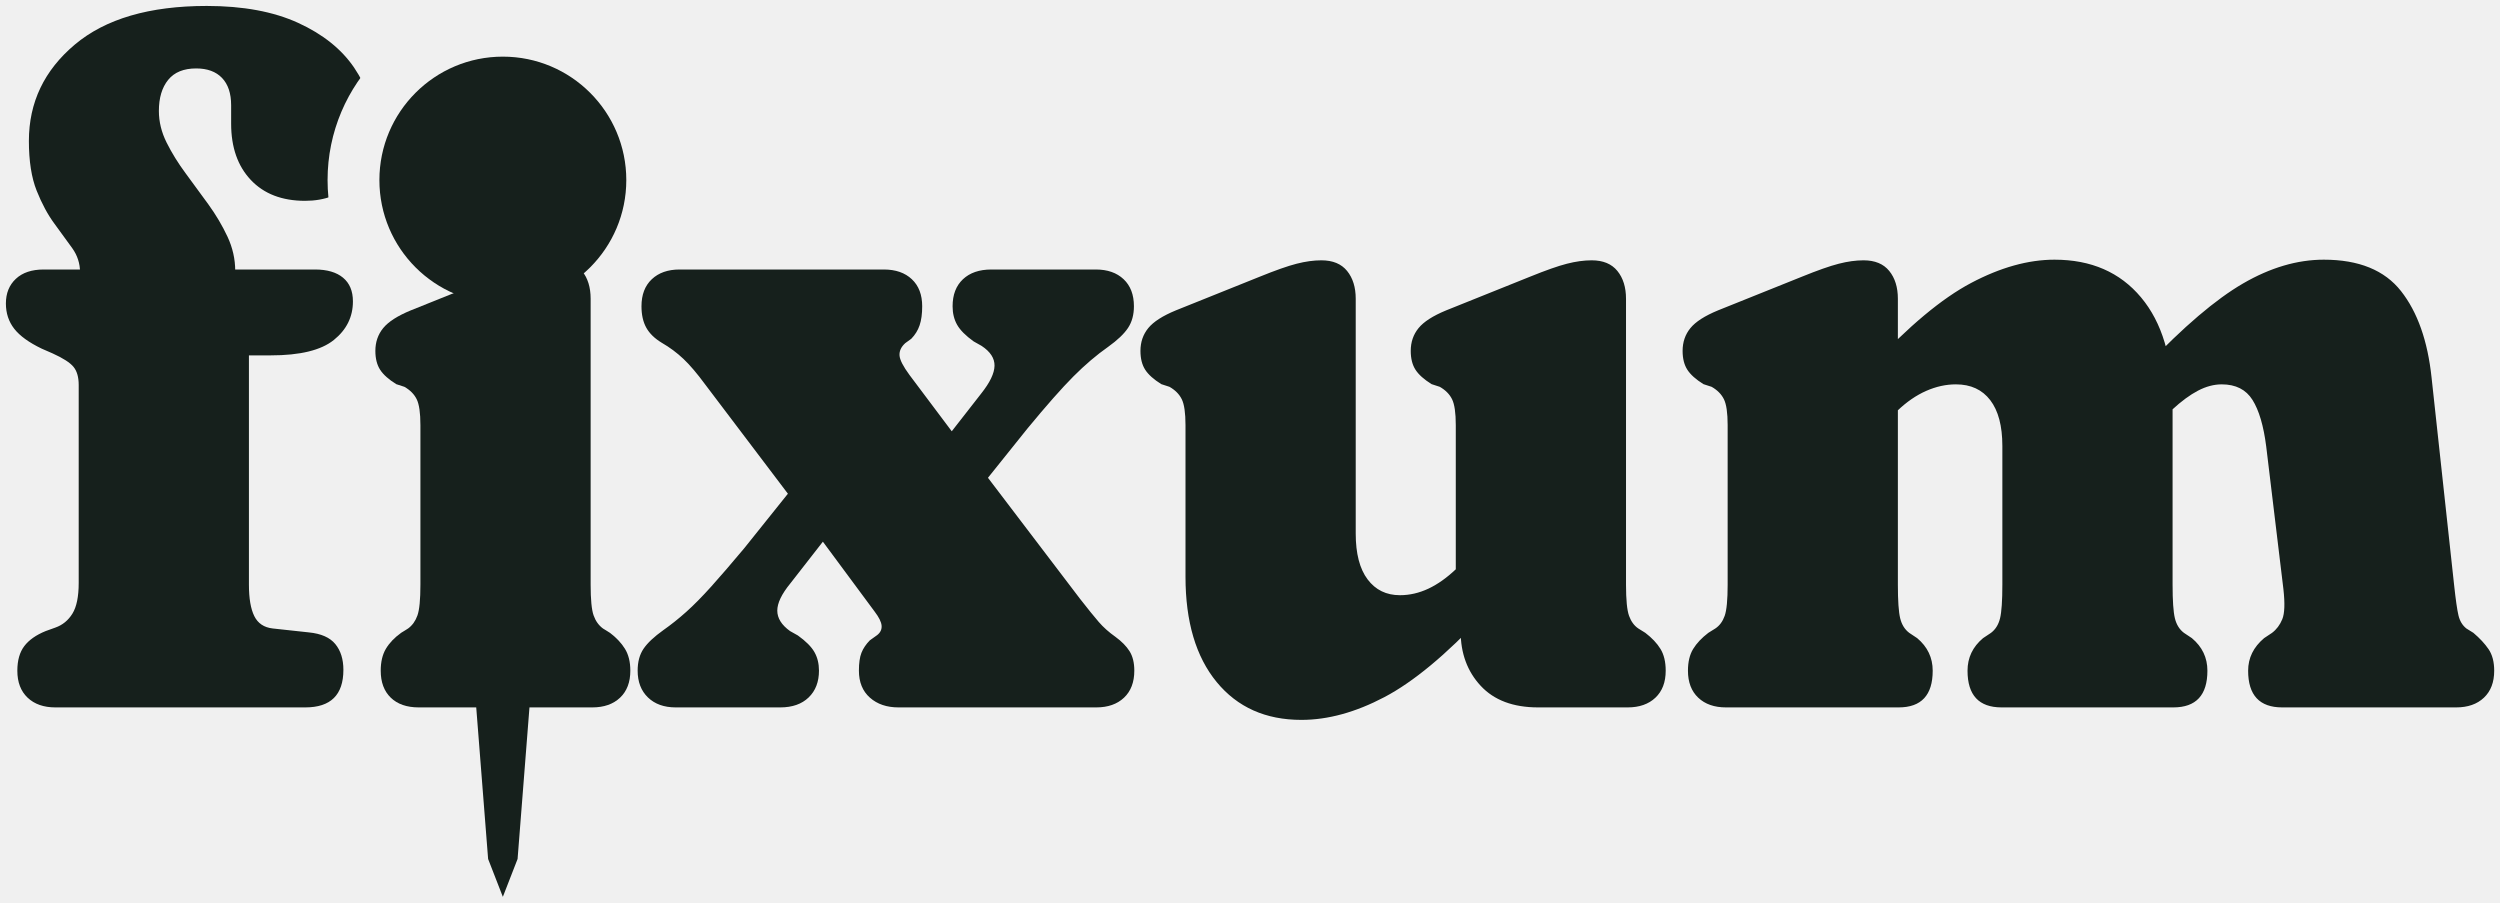
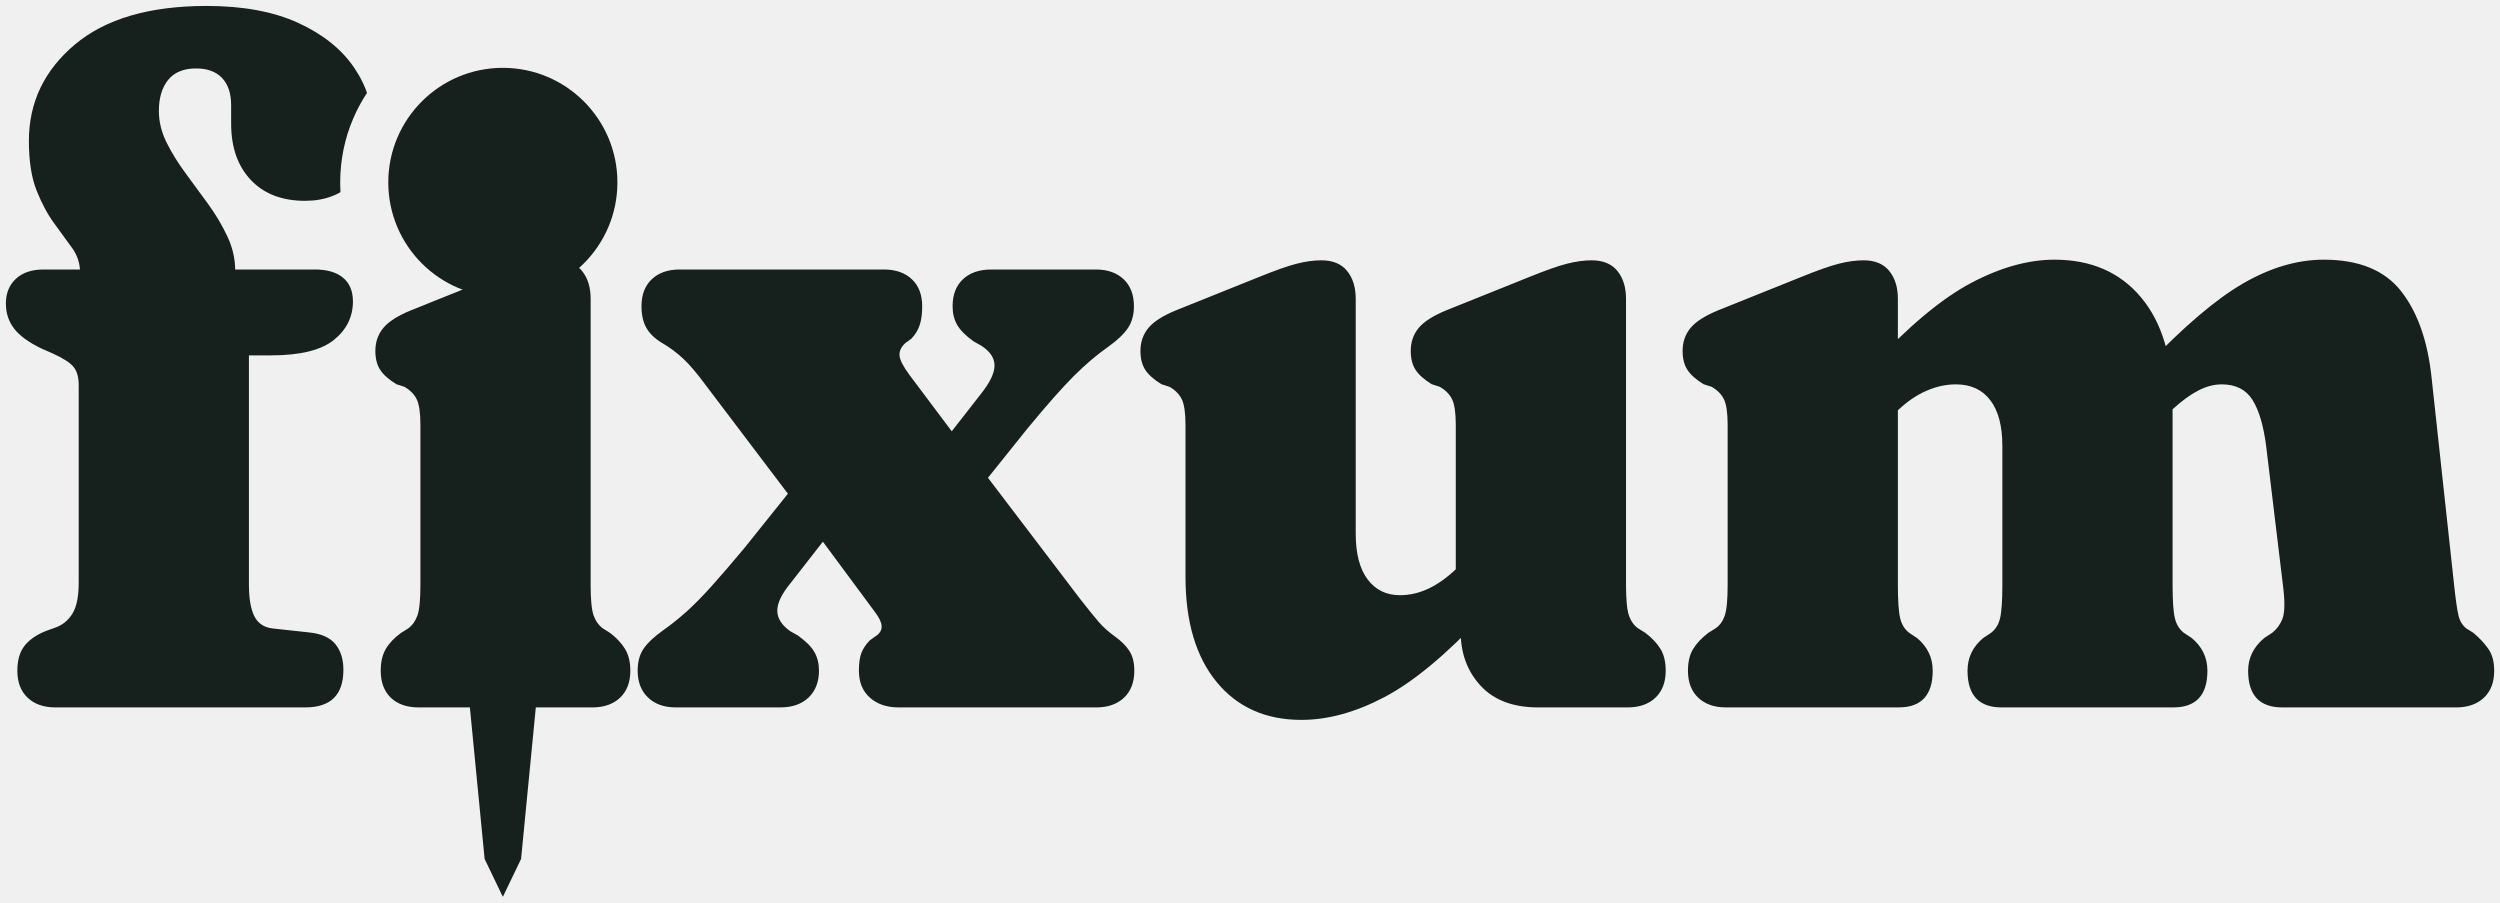
<svg xmlns="http://www.w3.org/2000/svg" viewBox="6 -1440 5089 1837">
  <defs>
    <mask id="fx" maskUnits="userSpaceOnUse" x="6" y="-1440" width="5089" height="1837">
      <rect x="6" y="-1440" width="5089" height="1837" fill="#fff" />
-       <circle cx="1029.6" cy="-1073.4" r="356.8" fill="#000" />
+       <circle cx="1029.6" cy="-1068.7" r="331.1" fill="#000" />
    </mask>
  </defs>
  <g fill="#16201C">
    <path mask="url(#fx)" d="M512.71 -249.80Q512.71 -207.90 523.66 -185.80Q534.61 -163.70 561.11 -160.70L634.71 -152.70Q672.11 -149.00 688.56 -128.95Q705.01 -108.90 705.01 -76.50Q705.01 0.00 627.51 0.00L118.80 0.00Q83.10 0.00 62.20 -19.80Q41.30 -39.60 41.30 -74.70Q41.30 -106.20 55.50 -124.85Q69.70 -143.50 99.00 -155.40L118.70 -162.50Q140.60 -170.20 153.40 -190.85Q166.20 -211.50 166.20 -253.40L166.20 -656.40Q166.20 -680.30 155.65 -693.20Q145.10 -706.10 113.10 -720.60L91.10 -730.20Q51.90 -749.00 34.95 -770.80Q18.00 -792.60 18.00 -822.20Q18.00 -853.50 38.30 -872.45Q58.60 -891.40 94.80 -891.40L259.30 -891.40L168.90 -851.60L168.90 -885.90Q168.90 -912.60 153.05 -934.85Q137.20 -957.10 116.85 -984.60Q96.50 -1012.10 80.65 -1051.80Q64.80 -1091.50 64.80 -1153.10Q64.80 -1270.60 158.30 -1349.25Q251.80 -1427.90 426.90 -1427.90Q537.70 -1427.90 613.11 -1393.35Q688.51 -1358.80 726.96 -1302.15Q765.41 -1245.50 765.41 -1179.30Q765.41 -1107.50 726.46 -1069.35Q687.51 -1031.20 627.01 -1031.20Q556.70 -1031.20 516.60 -1073.65Q476.50 -1116.10 476.50 -1188.20L476.50 -1225.80Q476.50 -1262.00 457.95 -1281.35Q439.40 -1300.70 405.30 -1300.70Q367.20 -1300.70 348.30 -1277.40Q329.41 -1254.10 329.41 -1214.10Q329.41 -1181.30 345.21 -1149.65Q361.01 -1118.00 384.06 -1086.95Q407.11 -1055.90 430.16 -1024.00Q453.21 -992.10 469.01 -958.40Q484.81 -924.70 484.81 -888.60L484.81 -826.40L431.21 -891.40L647.31 -891.40Q684.21 -891.40 704.31 -874.70Q724.41 -858.00 724.41 -826.50Q724.41 -779.20 685.51 -747.90Q646.61 -716.60 557.20 -716.60L512.71 -716.60ZM1676.80 -518.60L1768.90 -450.00L1614.80 -252.40Q1588.20 -219.90 1588.25 -196.95Q1588.30 -174.00 1614.20 -155.40L1630.20 -146.40Q1654.50 -129.00 1663.80 -112.70Q1673.10 -96.40 1673.10 -74.80Q1673.10 -40.60 1652.10 -20.30Q1631.10 0.00 1594.30 0.00L1381.50 0.00Q1346.00 0.00 1325.00 -20.25Q1304.00 -40.50 1304.00 -74.80Q1304.00 -101.70 1316.00 -119.40Q1328.00 -137.10 1356.30 -157.30Q1379.90 -173.90 1402.85 -194.40Q1425.80 -214.90 1453.85 -246.10Q1481.90 -277.31 1520.90 -323.91ZM1857.31 -676.80L1980.01 -513.30L2004.41 -484.10L2204.31 -221.30Q2228.81 -189.90 2242.71 -173.85Q2256.61 -157.80 2276.51 -143.70Q2295.61 -129.80 2305.31 -114.40Q2315.01 -99.00 2315.01 -74.80Q2315.01 -39.60 2294.06 -19.80Q2273.10 0.00 2237.50 0.00L1835.00 0.00Q1799.20 0.00 1776.80 -19.85Q1754.40 -39.70 1754.40 -74.80Q1754.40 -98.20 1759.65 -111.35Q1764.90 -124.50 1776.60 -136.50L1791.70 -147.30Q1801.50 -155.10 1800.60 -166.35Q1799.70 -177.60 1786.60 -194.80L1647.70 -382.40L1624.00 -416.30L1441.40 -657.50Q1417.00 -690.70 1397.20 -709.45Q1377.40 -728.20 1353.00 -742.30Q1331.30 -755.40 1321.55 -773.00Q1311.80 -790.60 1311.80 -816.60Q1311.80 -851.80 1332.80 -871.60Q1353.80 -891.40 1389.30 -891.40L1805.31 -891.40Q1841.21 -891.40 1862.21 -871.55Q1883.21 -851.70 1883.21 -816.60Q1883.21 -793.20 1877.96 -777.80Q1872.71 -762.40 1861.01 -750.40L1848.61 -741.40Q1836.21 -730.00 1837.06 -716.55Q1837.91 -703.10 1857.31 -676.80ZM1943.81 -376.00L1851.70 -444.60L2003.40 -639.00Q2030.00 -672.50 2030.45 -695.40Q2030.90 -718.30 2004.00 -736.00L1988.00 -745.00Q1963.70 -762.40 1954.40 -778.70Q1945.10 -795.00 1945.10 -816.60Q1945.10 -851.70 1966.15 -871.55Q1987.21 -891.40 2023.91 -891.40L2236.70 -891.40Q2272.31 -891.40 2293.26 -871.60Q2314.21 -851.80 2314.21 -816.60Q2314.21 -790.60 2302.21 -772.50Q2290.21 -754.40 2261.91 -734.10Q2226.41 -709.20 2191.06 -673.75Q2155.70 -638.30 2097.30 -567.49ZM2979.30 -154.50L2979.30 -193.00L2969.40 -196.10L2969.40 -574.60Q2969.40 -612.00 2961.80 -627.35Q2954.20 -642.70 2936.80 -652.60L2920.20 -658.00Q2897.00 -672.40 2887.35 -687.40Q2877.70 -702.40 2877.70 -725.70Q2877.70 -752.60 2893.60 -772.10Q2909.50 -791.60 2949.80 -808.20L3120.40 -876.70Q3168.40 -896.20 3195.55 -903.15Q3222.70 -910.10 3246.01 -910.10Q3280.81 -910.10 3298.36 -888.45Q3315.91 -866.80 3315.91 -831.80L3315.91 -249.80Q3315.91 -203.50 3322.11 -186.35Q3328.31 -169.20 3340.91 -160.70L3355.20 -151.80Q3375.50 -136.30 3386.10 -119.00Q3396.70 -101.70 3396.70 -74.70Q3396.70 -39.60 3375.80 -19.80Q3354.90 0.00 3319.20 0.00L3136.90 0.00Q3060.90 0.00 3020.10 -43.95Q2979.30 -87.90 2979.30 -154.50ZM2419.20 -266.00L2419.20 -574.60Q2419.20 -612.00 2411.60 -627.35Q2404.00 -642.70 2386.60 -652.60L2370.00 -658.00Q2346.80 -672.40 2337.15 -687.40Q2327.50 -702.40 2327.50 -725.70Q2327.50 -752.60 2343.40 -772.10Q2359.30 -791.60 2399.60 -808.20L2570.20 -876.70Q2618.20 -896.20 2645.35 -903.15Q2672.50 -910.10 2695.81 -910.10Q2730.61 -910.10 2748.16 -888.45Q2765.71 -866.80 2765.71 -831.80L2765.71 -353.90Q2765.71 -292.70 2789.91 -260.55Q2814.10 -228.41 2855.70 -228.41Q2885.30 -228.41 2913.70 -241.75Q2942.10 -255.10 2970.20 -281.90L2999.10 -309.70L3062.30 -227.50L3023.90 -186.60Q2912.50 -67.50 2824.30 -21.05Q2736.10 25.40 2655.10 25.40Q2545.90 25.40 2482.55 -51.75Q2419.20 -128.90 2419.20 -266.00ZM3869.31 -831.80L3869.31 -249.80Q3869.31 -200.70 3874.01 -181.40Q3878.71 -162.10 3892.51 -151.70L3908.60 -141.00Q3940.20 -114.50 3940.20 -74.70Q3940.20 0.00 3870.80 0.00L3519.50 0.00Q3483.80 0.00 3462.90 -19.80Q3442.00 -39.60 3442.00 -74.70Q3442.00 -101.70 3452.60 -119.00Q3463.20 -136.30 3483.50 -151.80L3497.80 -160.70Q3510.70 -169.30 3516.75 -186.35Q3522.80 -203.40 3522.80 -249.80L3522.80 -574.60Q3522.80 -612.00 3515.20 -627.35Q3507.60 -642.70 3490.20 -652.60L3473.60 -658.00Q3450.40 -672.40 3440.75 -687.40Q3431.10 -702.40 3431.10 -725.70Q3431.10 -752.60 3447.00 -772.10Q3462.90 -791.60 3503.20 -808.20L3673.80 -876.70Q3721.80 -896.20 3748.95 -903.15Q3776.10 -910.10 3799.41 -910.10Q3834.21 -910.10 3851.76 -888.45Q3869.31 -866.80 3869.31 -831.80ZM3839.61 -576.30L3776.40 -653.10L3814.80 -694.00Q3928.91 -816.70 4018.46 -864.05Q4108.01 -911.40 4188.11 -911.40Q4300.01 -911.40 4364.26 -834.70Q4428.51 -758.00 4428.51 -620.00L4428.51 -249.80Q4428.51 -200.70 4433.21 -181.40Q4437.91 -162.10 4451.71 -151.70L4467.80 -141.00Q4499.40 -114.50 4499.40 -74.70Q4499.40 0.00 4430.00 0.00L4080.50 0.00Q4011.10 0.00 4011.10 -74.70Q4011.10 -114.50 4042.70 -141.00L4058.80 -151.70Q4072.60 -162.10 4077.30 -181.40Q4082.00 -200.70 4082.00 -249.80L4082.00 -532.10Q4082.00 -593.30 4057.35 -625.45Q4032.70 -657.60 3987.50 -657.60Q3957.10 -657.60 3926.85 -644.25Q3896.60 -630.90 3868.51 -604.10ZM4397.91 -578.30L4335.60 -654.20L4374.90 -695.10Q4488.41 -814.50 4571.91 -862.95Q4655.41 -911.40 4736.41 -911.40Q4843.31 -911.40 4893.61 -847.35Q4943.91 -783.30 4955.71 -671.30L5001.51 -249.80Q5006.41 -204.30 5010.46 -187.25Q5014.51 -170.20 5026.51 -160.70L5040.80 -151.80Q5060.20 -135.40 5071.70 -118.55Q5083.20 -101.70 5083.20 -74.70Q5083.20 -39.60 5062.30 -19.80Q5041.40 0.00 5005.70 0.00L4651.70 0.00Q4582.30 0.00 4582.30 -74.70Q4582.30 -113.60 4614.80 -141.00L4630.90 -151.70Q4644.70 -162.10 4651.85 -179.60Q4659.00 -197.10 4654.10 -240.80L4619.10 -531.20Q4611.10 -594.20 4591.20 -625.90Q4571.30 -657.60 4528.60 -657.60Q4504.90 -657.60 4480.40 -644.85Q4455.90 -632.10 4427.71 -606.10Z" />
-     <path d="M1208.31 -831.80L1208.31 -249.80Q1208.31 -204.30 1214.36 -187.25Q1220.41 -170.20 1233.31 -160.70L1247.60 -151.80Q1267.00 -137.20 1278.05 -119.45Q1289.10 -101.70 1289.10 -74.70Q1289.10 -39.60 1268.20 -19.80Q1247.30 0.00 1211.60 0.00L858.50 0.00Q821.90 0.00 801.45 -19.80Q781.00 -39.60 781.00 -74.70Q781.00 -101.70 791.60 -119.45Q802.20 -137.20 822.50 -151.80L836.80 -160.70Q849.70 -170.20 855.75 -187.25Q861.80 -204.30 861.80 -249.80L861.80 -574.60Q861.80 -612.00 854.20 -627.35Q846.60 -642.70 829.20 -652.60L812.60 -658.00Q789.40 -672.40 779.75 -687.40Q770.10 -702.40 770.10 -725.70Q770.10 -752.60 786.00 -772.10Q801.90 -791.60 842.20 -808.20L1012.80 -876.70Q1060.80 -896.20 1087.95 -903.15Q1115.10 -910.10 1138.41 -910.10Q1173.21 -910.10 1190.76 -888.45Q1208.31 -866.80 1208.31 -831.80ZM975.1 -4L1084.1 -4L1059.6 308.5L1029.6 385.6L999.6 308.5Z" />
+     <path d="M1208.31 -831.80L1208.31 -249.80Q1208.31 -204.30 1214.36 -187.25Q1220.41 -170.20 1233.31 -160.70L1247.60 -151.80Q1267.00 -137.20 1278.05 -119.45Q1289.10 -101.70 1289.10 -74.70Q1289.10 -39.60 1268.20 -19.80Q1247.30 0.00 1211.60 0.00L858.50 0.00Q821.90 0.00 801.45 -19.80Q781.00 -39.60 781.00 -74.70Q781.00 -101.70 791.60 -119.45Q802.20 -137.20 822.50 -151.80L836.80 -160.70Q849.70 -170.20 855.75 -187.25Q861.80 -204.30 861.80 -249.80L861.80 -574.60Q861.80 -612.00 854.20 -627.35Q846.60 -642.70 829.20 -652.60L812.60 -658.00Q789.40 -672.40 779.75 -687.40Q770.10 -702.40 770.10 -725.70Q770.10 -752.60 786.00 -772.10Q801.90 -791.60 842.20 -808.20L1012.80 -876.70Q1060.80 -896.20 1087.95 -903.15Q1115.10 -910.10 1138.41 -910.10Q1173.21 -910.10 1190.76 -888.45Q1208.31 -866.80 1208.31 -831.80ZM962.1 -4L1097.1 -4L1066.7 308.5L1029.6 385.6L992.5 308.5Z" />
  </g>
-   <circle cx="1029.6" cy="-1073.4" r="251.3" fill="#16201C" />
+   <circle cx="1029.6" cy="-1068.7" r="233.2" fill="#16201C" />
</svg>
